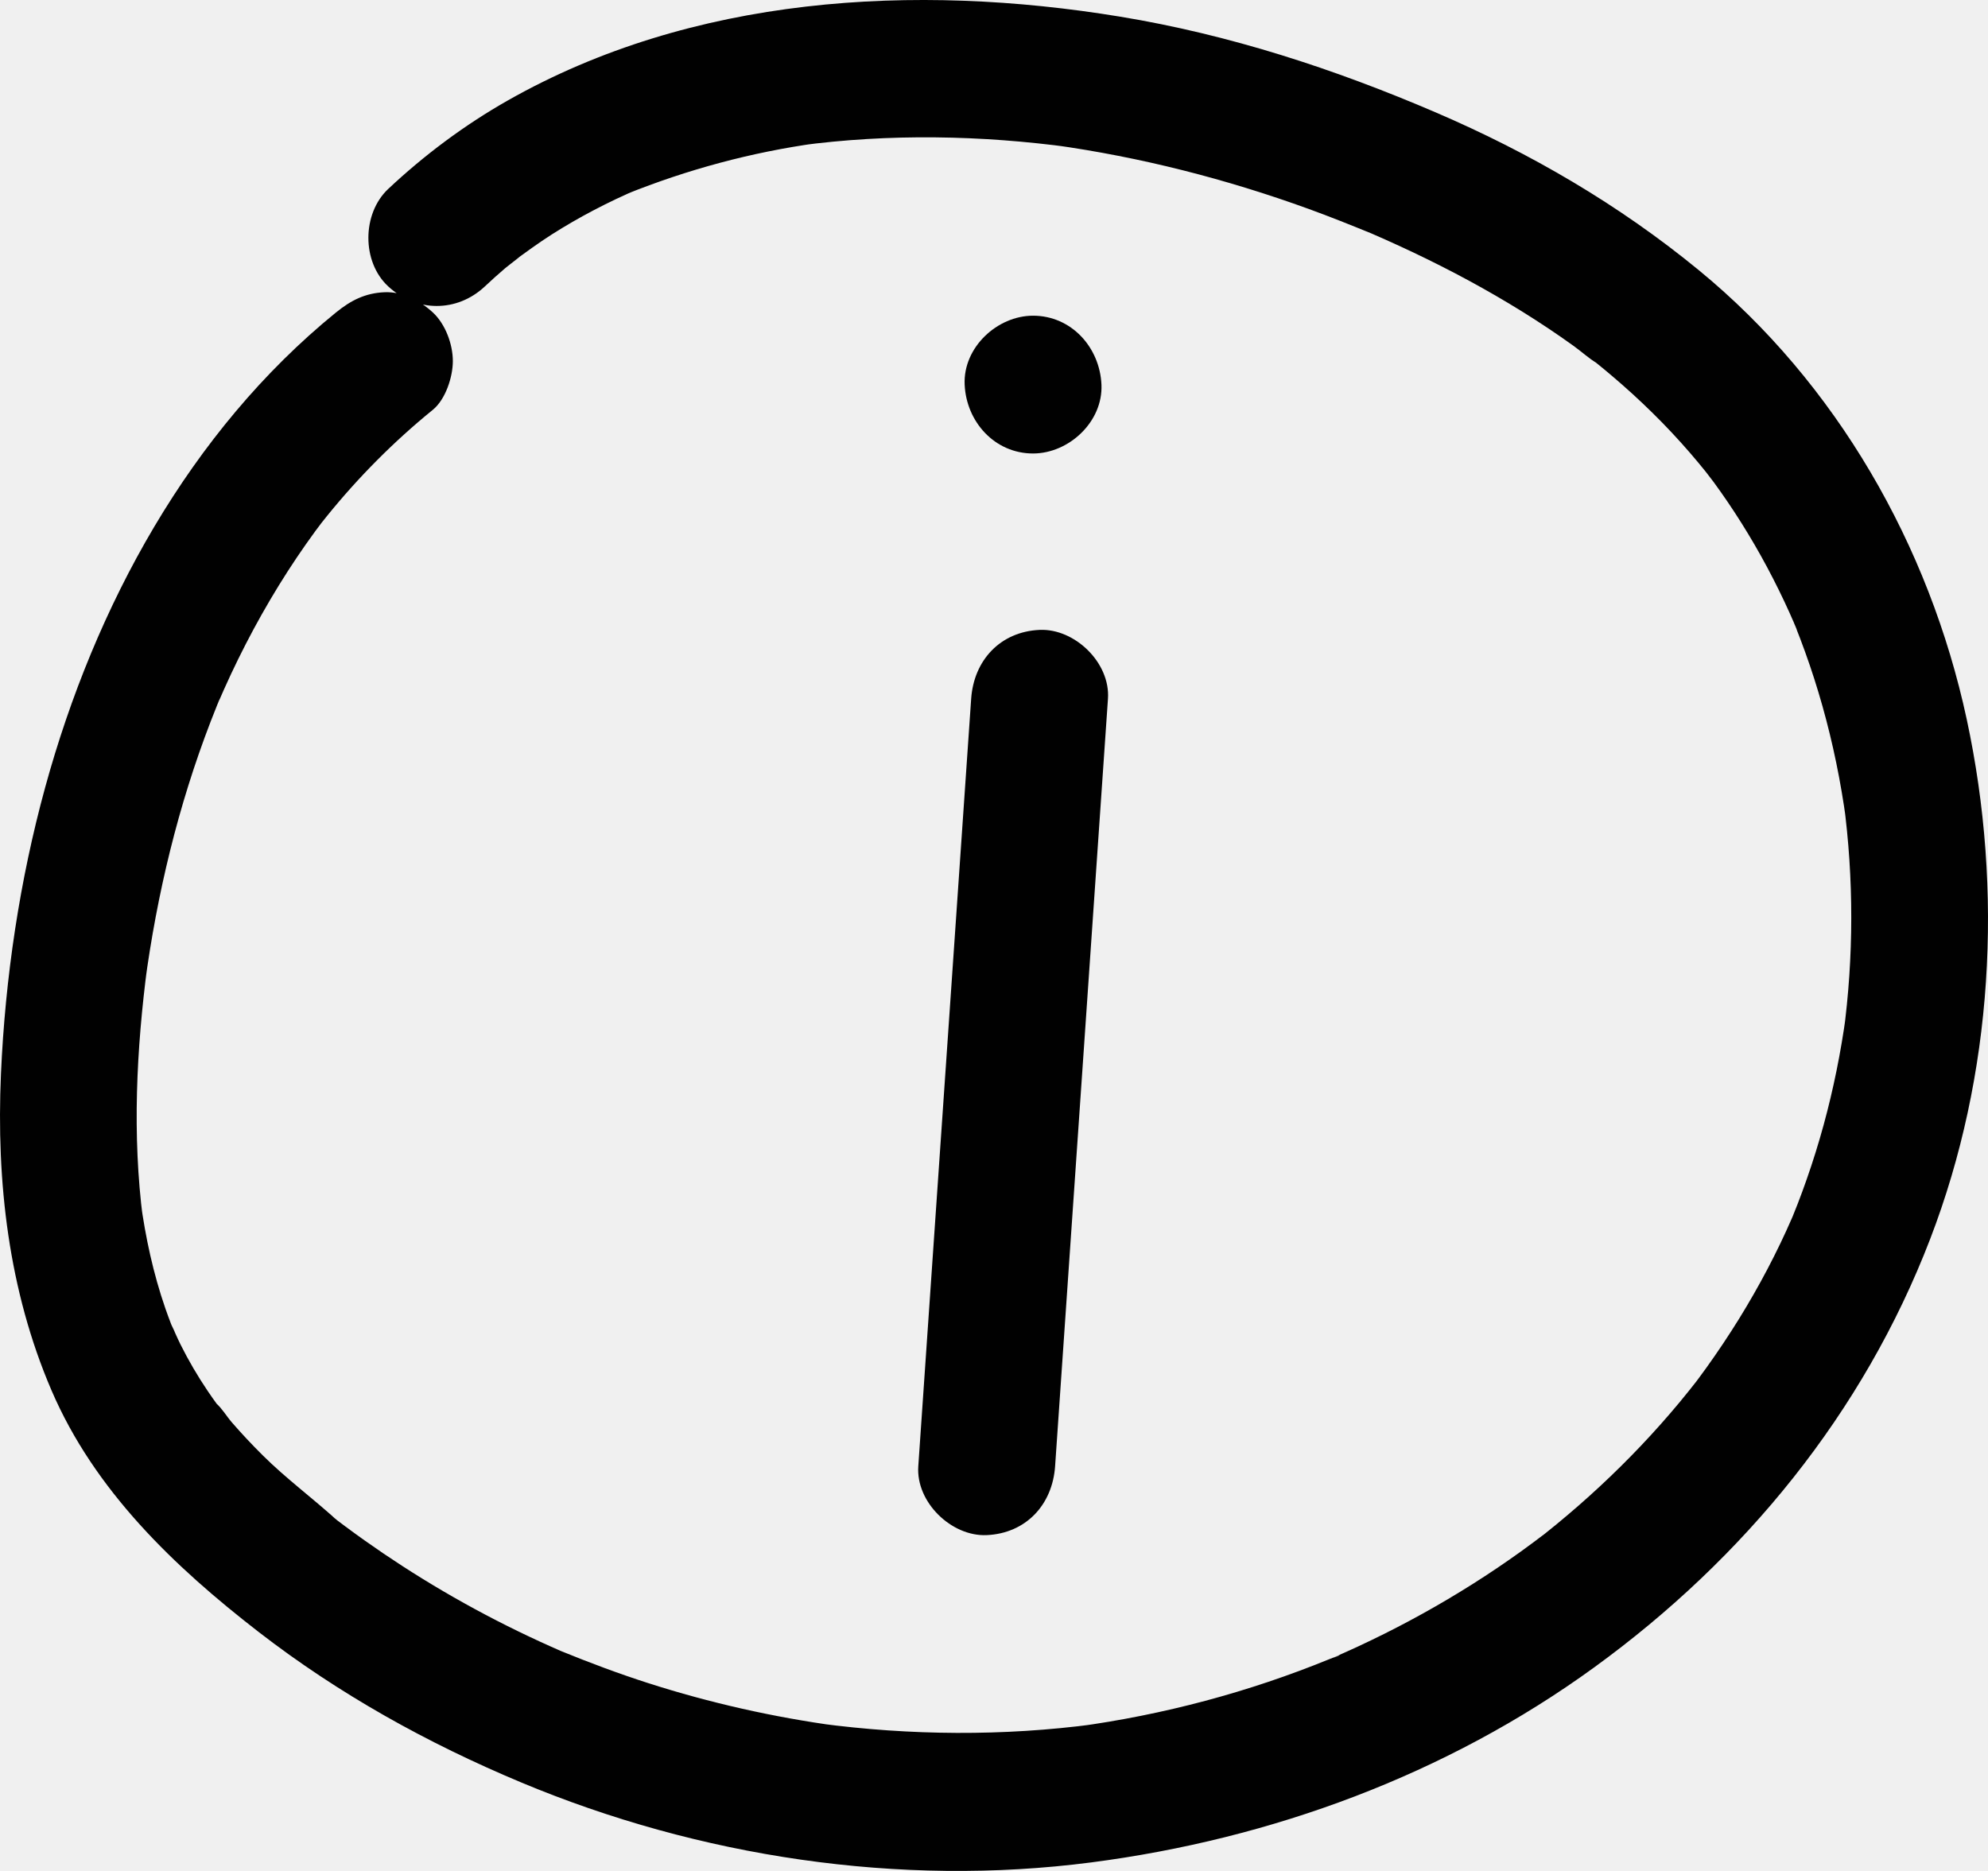
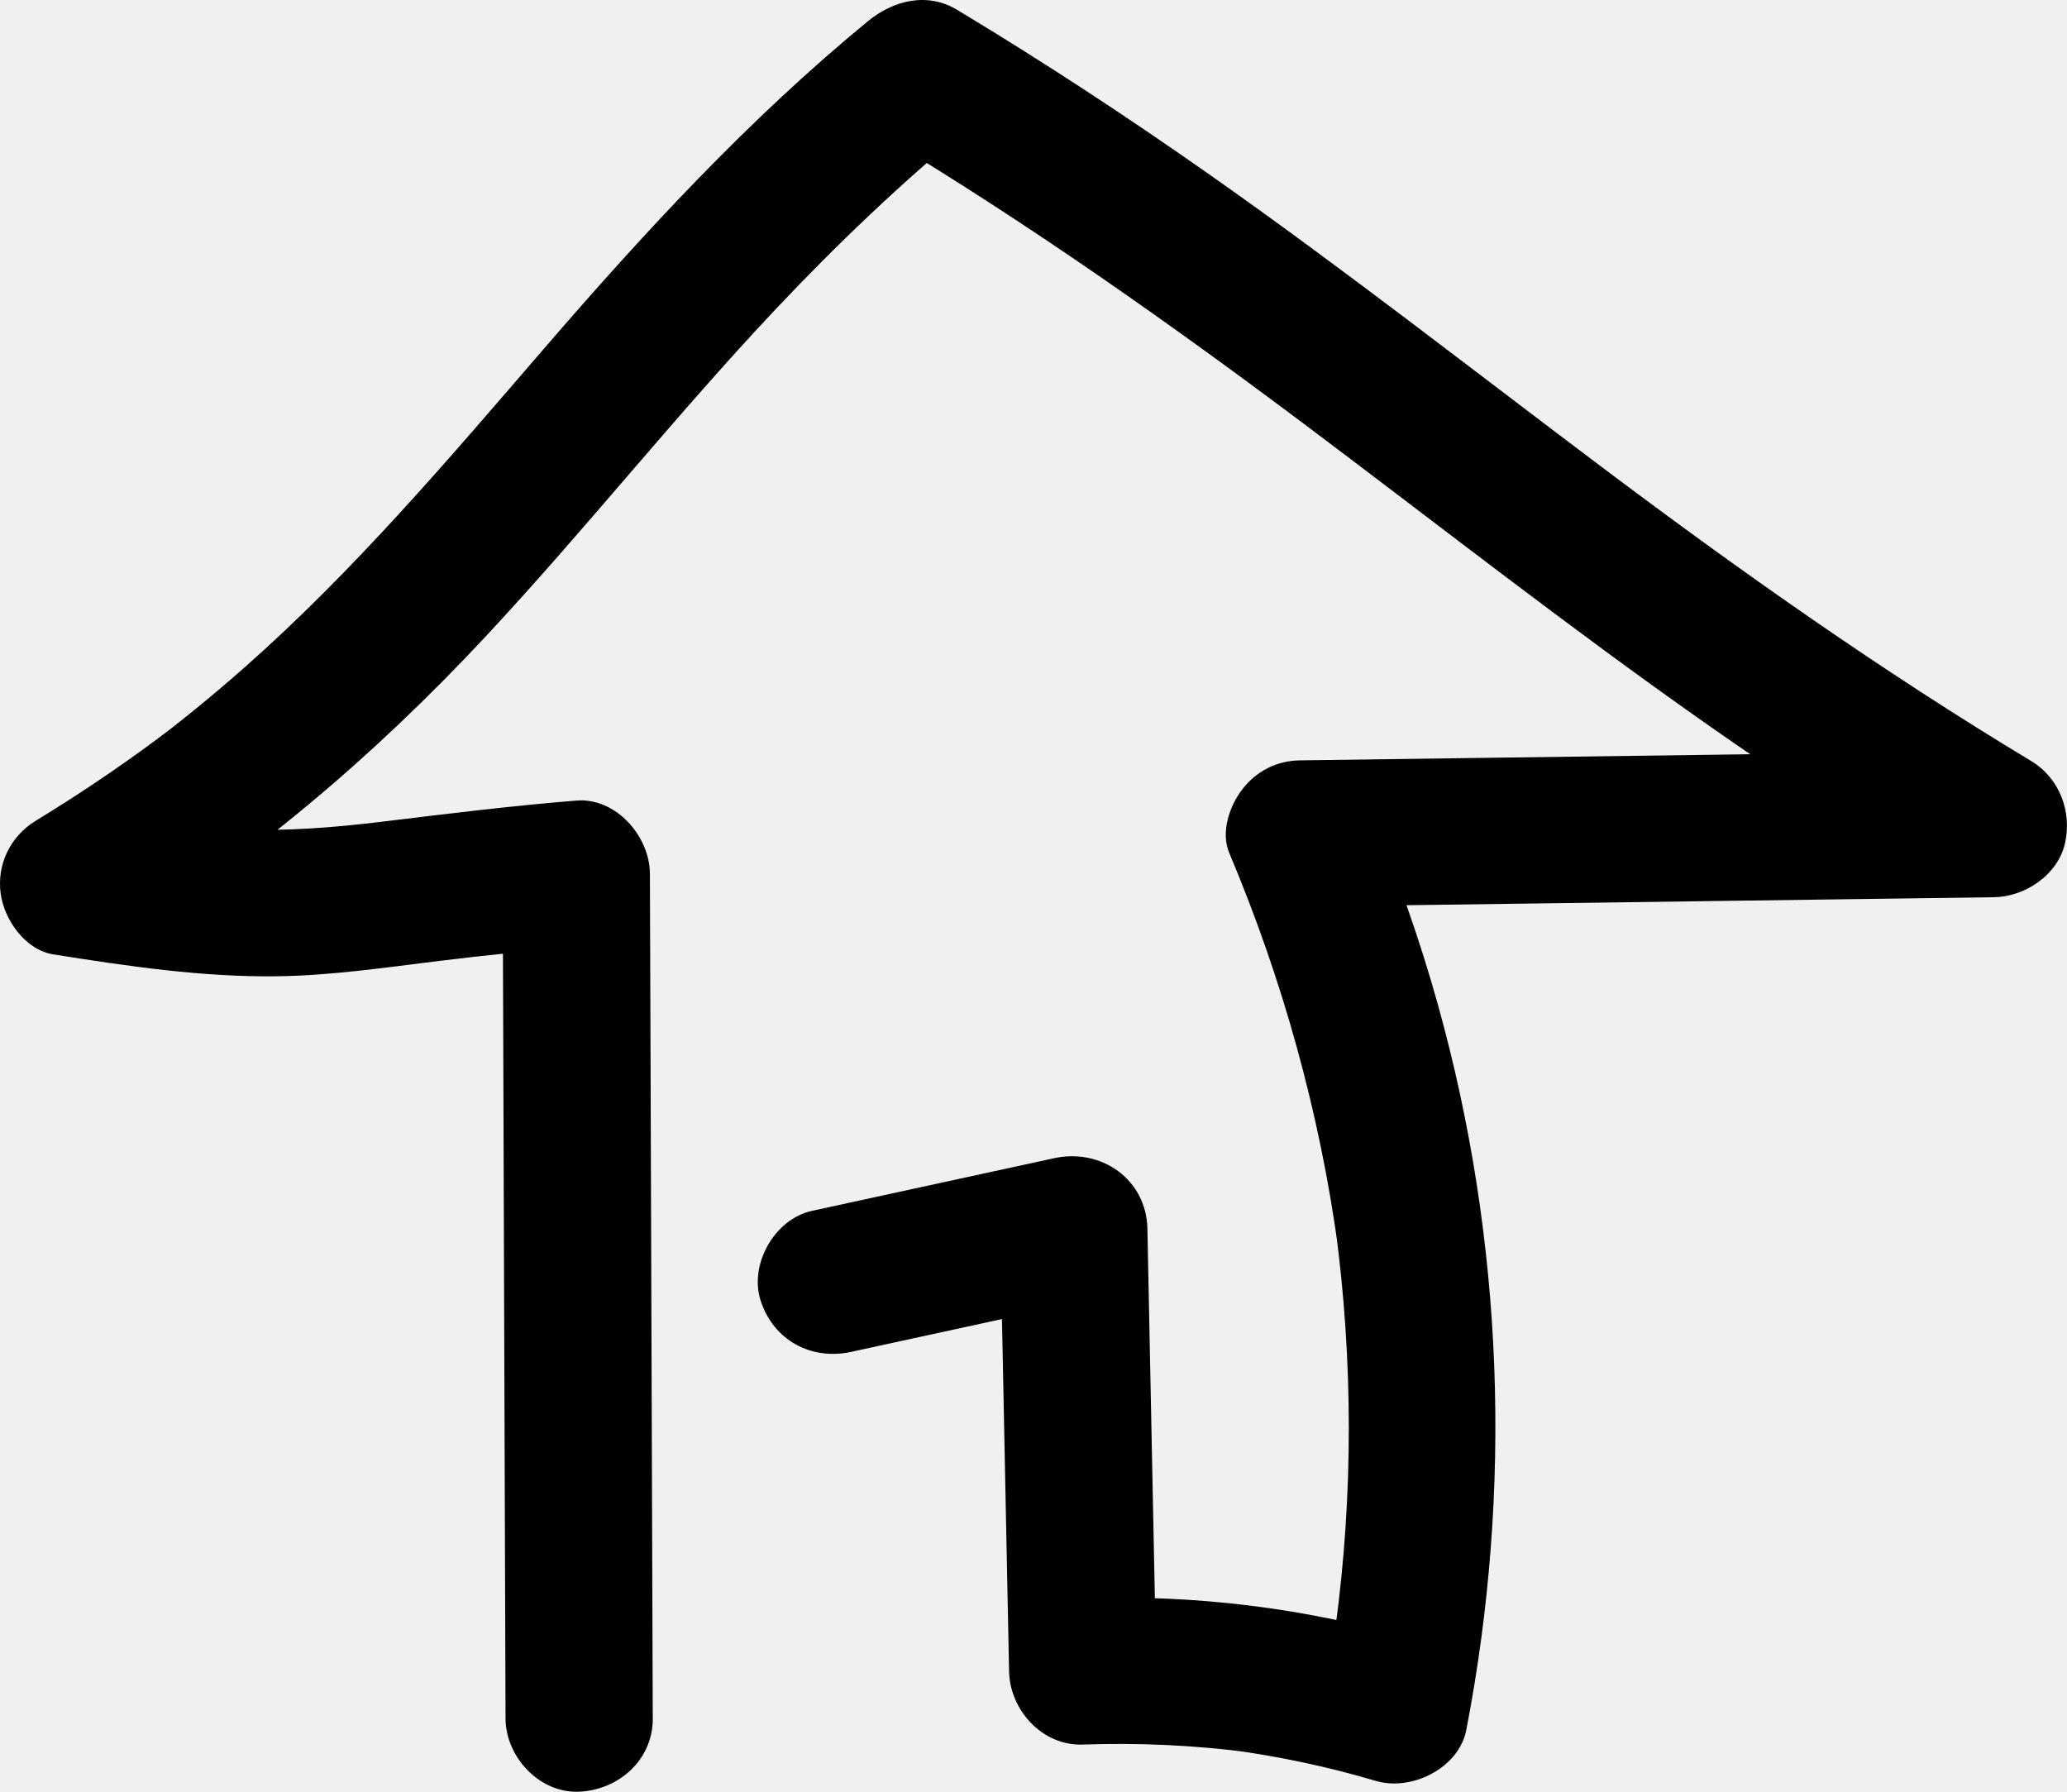
- <svg xmlns="http://www.w3.org/2000/svg" width="170" height="160" viewBox="0 0 170 160" fill="none">
-   <g clip-path="url(#clip0_219_152)">
-     <path d="M28.741 26.713C16.203 36.908 8.11 51.853 3.866 67.323C1.681 75.289 0.444 83.595 0.082 91.848C-0.323 101.086 0.735 110.356 4.398 118.887C8.081 127.467 14.886 133.967 22.12 139.564C29.001 144.886 36.547 149.073 44.548 152.422C59.783 158.8 76.917 161.396 93.31 159.27C108.717 157.272 123.689 151.772 136.333 142.585C149.158 133.268 159.325 120.862 165.056 105.953C170.446 91.928 171.335 76.174 168.182 61.518C164.98 46.635 157.032 32.757 145.27 23.104C138.444 17.503 130.869 13.091 122.78 9.616C114.093 5.887 105.126 2.961 95.788 1.425C78.203 -1.468 59.212 -0.373 43.398 8.605C39.723 10.692 36.279 13.264 33.196 16.159C30.952 18.267 30.923 22.391 33.196 24.49C35.597 26.711 39.076 26.738 41.467 24.49C42.032 23.96 42.605 23.442 43.195 22.939C43.572 22.62 45.343 21.304 43.809 22.407C44.925 21.603 46.025 20.788 47.185 20.05C48.346 19.312 49.534 18.625 50.748 17.988C51.38 17.656 52.019 17.336 52.666 17.029C53.014 16.864 53.364 16.701 53.717 16.545C54.097 16.373 55.162 15.955 53.532 16.61C58.81 14.486 64.244 13.024 69.878 12.241L68.322 12.451C76.049 11.412 83.892 11.562 91.609 12.604L90.053 12.393C97.513 13.431 104.841 15.301 111.925 17.873C113.712 18.522 115.473 19.23 117.234 19.947C117.84 20.192 116.693 19.714 116.712 19.722C116.924 19.819 117.144 19.908 117.359 20.001C117.735 20.164 118.11 20.331 118.487 20.498C119.291 20.857 120.09 21.226 120.886 21.603C124.068 23.117 127.178 24.787 130.171 26.647C131.665 27.575 133.129 28.55 134.558 29.577C135.213 30.047 135.844 30.631 136.532 31.046C136.446 30.994 135.418 30.161 136.178 30.773C136.315 30.883 136.452 30.992 136.589 31.103C136.999 31.435 137.406 31.769 137.807 32.112C140.217 34.153 142.482 36.366 144.547 38.762C144.994 39.28 145.43 39.803 145.858 40.336C146.071 40.602 146.277 40.872 146.49 41.138C145.254 39.589 146.279 40.87 146.542 41.228C147.373 42.365 148.165 43.532 148.916 44.726C150.468 47.192 151.844 49.772 153.042 52.432C153.202 52.787 153.355 53.146 153.511 53.502C153.666 53.859 153.902 54.523 153.261 52.902C153.333 53.084 153.408 53.263 153.482 53.445C153.791 54.214 154.086 54.987 154.366 55.769C154.913 57.284 155.404 58.823 155.841 60.373C156.746 63.584 157.413 66.859 157.865 70.167L157.657 68.599C158.529 75.159 158.523 81.807 157.646 88.367L157.855 86.8C157.419 89.98 156.786 93.129 155.939 96.222C155.509 97.791 155.026 99.344 154.487 100.878C154.244 101.575 153.988 102.268 153.722 102.957C153.58 103.324 153.435 103.691 153.285 104.054C153.193 104.283 152.917 104.943 153.298 104.033C153.705 103.06 153.343 103.922 153.245 104.145C151.947 107.129 150.425 110.009 148.716 112.775C147.827 114.21 146.89 115.614 145.905 116.986C145.696 117.276 145.485 117.565 145.272 117.852C145.151 118.017 145.026 118.178 144.906 118.342C144.476 118.92 145.706 117.313 145.262 117.881C144.728 118.563 144.189 119.242 143.634 119.91C141.515 122.459 139.23 124.865 136.806 127.117C135.611 128.228 134.382 129.301 133.121 130.338C132.806 130.598 132.488 130.854 132.169 131.109C132.009 131.237 131.85 131.363 131.688 131.489C131.125 131.936 132.72 130.697 132.147 131.13C131.455 131.654 130.76 132.175 130.054 132.683C127.352 134.623 124.535 136.401 121.625 138.011C120.19 138.805 118.732 139.56 117.254 140.271C116.515 140.628 115.77 140.975 115.02 141.309C114.693 141.455 114.363 141.597 114.034 141.744C113.168 142.125 114.556 141.535 114.58 141.513C114.41 141.659 113.935 141.781 113.727 141.867C106.78 144.709 99.485 146.65 92.055 147.658L93.611 147.448C85.79 148.483 77.875 148.423 70.056 147.386L71.612 147.596C66.13 146.848 60.716 145.631 55.442 143.94C52.914 143.13 50.433 142.197 47.974 141.195C46.801 140.717 49.255 141.758 48.096 141.249C47.779 141.109 47.462 140.972 47.147 140.83C46.514 140.548 45.885 140.259 45.259 139.962C44.008 139.37 42.769 138.752 41.543 138.104C39.094 136.811 36.701 135.409 34.375 133.901C33.309 133.211 32.258 132.499 31.22 131.763C30.655 131.363 30.094 130.955 29.537 130.542C29.306 130.369 29.075 130.196 28.845 130.022C28.509 129.769 27.519 128.829 28.794 129.992C26.718 128.099 24.464 126.443 22.462 124.453C21.549 123.545 20.666 122.607 19.823 121.634C19.384 121.128 18.987 120.446 18.486 120.011L18.973 120.648C18.832 120.462 18.692 120.275 18.555 120.085C18.281 119.708 18.011 119.326 17.751 118.938C16.901 117.678 16.129 116.363 15.449 115.002C15.136 114.377 14.87 113.729 14.565 113.101C15.322 114.662 14.77 113.585 14.626 113.216C14.459 112.783 14.299 112.346 14.145 111.907C13.109 108.921 12.44 105.825 12.016 102.695L12.225 104.262C11.297 97.057 11.664 89.726 12.606 82.544L12.397 84.111C13.423 76.462 15.236 68.911 18.011 61.71C18.185 61.258 18.361 60.811 18.543 60.363C18.621 60.171 18.688 59.944 18.787 59.767C18.758 59.817 18.191 61.163 18.572 60.285C18.953 59.406 19.343 58.522 19.753 57.649C20.568 55.913 21.444 54.208 22.386 52.537C23.328 50.867 24.323 49.248 25.387 47.666C25.889 46.922 26.405 46.186 26.935 45.46C27.056 45.295 27.998 44.05 27.332 44.916C26.667 45.782 27.347 44.901 27.457 44.761C27.621 44.555 27.785 44.349 27.951 44.142C30.651 40.804 33.683 37.752 37.01 35.048C38.103 34.159 38.724 32.233 38.724 30.883C38.724 29.437 38.087 27.711 37.01 26.717C35.933 25.723 34.432 24.921 32.874 24.991C31.233 25.065 30.01 25.682 28.739 26.717L28.741 26.713Z" fill="#010101" />
-     <path d="M90.225 125.389C91.398 108.366 92.569 91.343 93.742 74.32C94.076 69.466 94.412 64.611 94.745 59.759C94.958 56.678 91.904 53.731 88.896 53.867C85.545 54.018 83.274 56.458 83.047 59.759C81.874 76.782 80.703 93.805 79.529 110.828C79.196 115.682 78.86 120.537 78.526 125.389C78.313 128.47 81.368 131.417 84.376 131.28C87.727 131.13 89.998 128.69 90.225 125.389Z" fill="#010101" />
-     <path d="M88.339 38.781C91.398 38.781 94.33 36.071 94.189 32.889C94.047 29.707 91.619 26.998 88.339 26.998C85.28 26.998 82.349 29.707 82.49 32.889C82.631 36.071 85.059 38.781 88.339 38.781Z" fill="#010101" />
-   </g>
-   <defs>
-     <clipPath id="clip0_219_152">
-       <rect width="170" height="160" fill="white" />
-     </clipPath>
-   </defs>
+ <svg xmlns="http://www.w3.org/2000/svg" width="150" height="130" viewBox="0 0 150 130" fill="none">
+   <path d="M47.37 124.686C47.316 108.775 47.262 92.863 47.21 76.953C47.195 72.434 47.18 67.915 47.163 63.394C47.154 60.697 44.717 57.853 41.82 58.087C37.067 58.47 32.341 59.059 27.608 59.633C24.186 60.047 20.767 60.316 17.319 60.177C14.74 60.073 12.173 59.796 9.616 59.456L11.037 59.646C9.594 59.451 8.154 59.235 6.716 59.007L7.991 68.706C18.095 62.547 27.116 54.883 35.167 46.263C42.398 38.52 48.973 30.201 56.238 22.489C60.728 17.723 65.471 13.202 70.537 9.041L64.062 9.872C74.847 16.363 85.123 23.609 95.173 31.165C104.637 38.28 113.959 45.585 123.652 52.395C129.628 56.594 135.739 60.604 142.002 64.373C142.902 61.076 143.799 57.781 144.699 54.484C132.014 54.657 119.328 54.828 106.643 55.001C102.548 55.056 98.453 55.112 94.357 55.168C92.654 55.19 91.191 55.937 90.161 57.259C89.228 58.459 88.57 60.38 89.205 61.886C93.074 71.058 95.756 80.686 97.106 90.543L96.915 89.132C98.2 98.738 98.208 108.473 96.914 118.077L97.104 116.666C96.826 118.681 96.495 120.689 96.109 122.687C98.299 121.452 100.491 120.217 102.681 118.982C94.911 116.677 86.671 115.676 78.572 115.967C80.353 117.735 82.135 119.505 83.915 121.274C83.698 110.566 83.483 99.858 83.266 89.15C83.193 85.567 79.921 83.29 76.502 84.033C70.645 85.305 64.788 86.58 58.933 87.852C56.199 88.446 54.346 91.754 55.202 94.379C56.134 97.234 58.845 98.721 61.774 98.084C67.631 96.812 73.488 95.538 79.343 94.266C77.087 92.561 74.834 90.853 72.579 89.148C72.796 99.856 73.011 110.564 73.228 121.272C73.284 124.062 75.631 126.684 78.57 126.578C82.604 126.434 86.636 126.621 90.64 127.139L89.218 126.95C92.814 127.435 96.36 128.181 99.838 129.214C102.443 129.987 105.875 128.287 106.41 125.509C109.778 108.062 109.125 90.04 104.351 72.906C103.038 68.194 101.409 63.574 99.507 59.064C97.791 61.304 96.072 63.543 94.355 65.783C107.04 65.61 119.726 65.439 132.411 65.266C136.506 65.21 140.602 65.155 144.697 65.099C146.958 65.067 149.327 63.481 149.849 61.204C150.371 58.927 149.486 56.471 147.394 55.212C136.609 48.721 126.333 41.475 116.284 33.919C106.819 26.804 97.497 19.498 87.805 12.689C81.828 8.49 75.717 4.48 69.454 0.711C67.272 -0.602 64.811 0.037 62.98 1.541C54.331 8.648 46.776 16.837 39.486 25.284C32.586 33.28 25.747 41.354 17.807 48.371C16.638 49.406 15.449 50.416 14.237 51.403C13.639 51.891 13.035 52.372 12.427 52.848C12.262 52.976 12.098 53.102 11.933 53.23C11.396 53.648 12.816 52.566 12.268 52.972C11.929 53.225 11.595 53.481 11.256 53.732C8.462 55.803 5.569 57.736 2.6 59.547C0.758 60.669 -0.239 62.709 0.049 64.835C0.305 66.724 1.82 68.922 3.875 69.247C9.263 70.101 14.735 70.916 20.206 70.833C24.139 70.773 28.036 70.188 31.933 69.713C35.223 69.312 38.518 68.972 41.822 68.706C40.042 66.938 38.26 65.168 36.479 63.4C36.534 79.31 36.588 95.222 36.64 111.132C36.655 115.651 36.67 120.17 36.687 124.691C36.696 127.466 39.139 130.126 42.03 129.998C44.921 129.87 47.382 127.667 47.372 124.691L47.37 124.686Z" fill="black" />
</svg>
